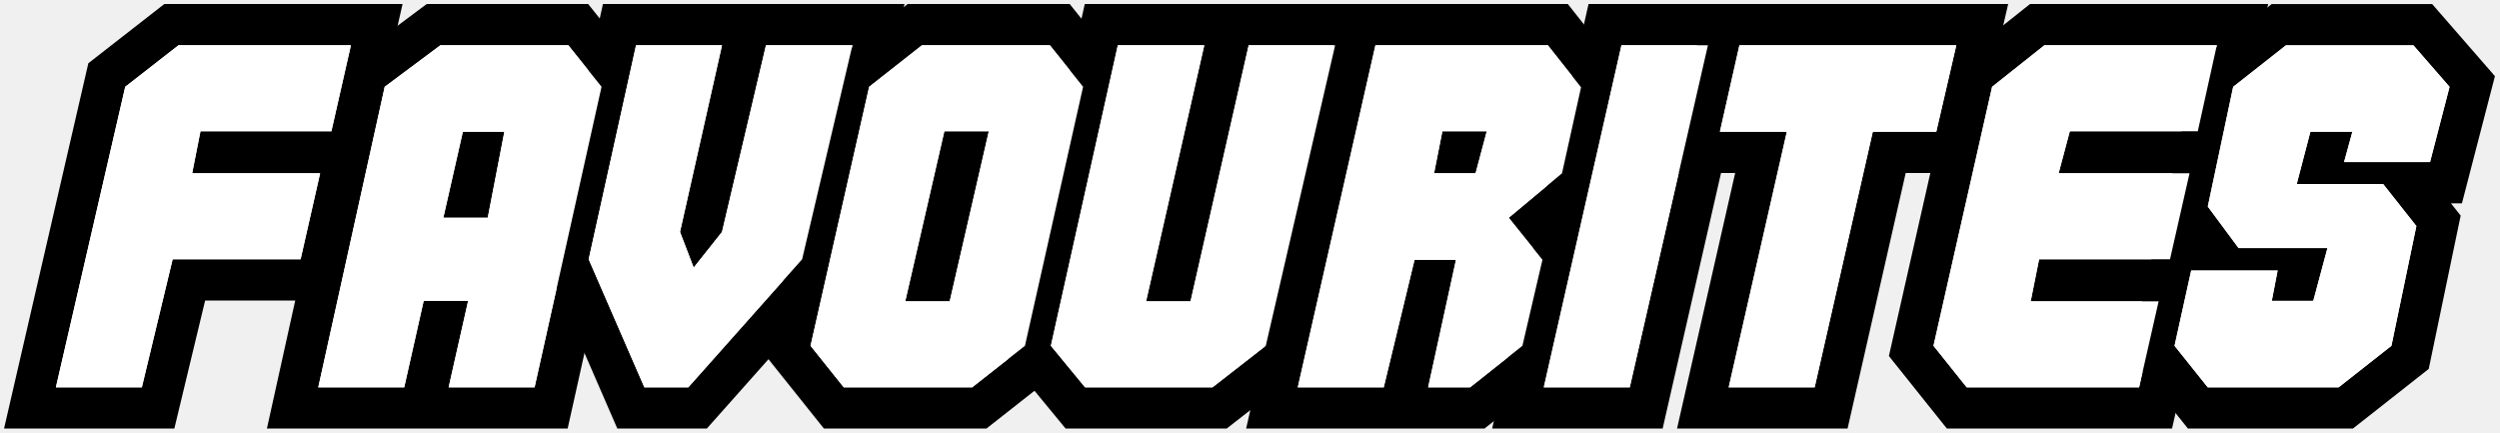
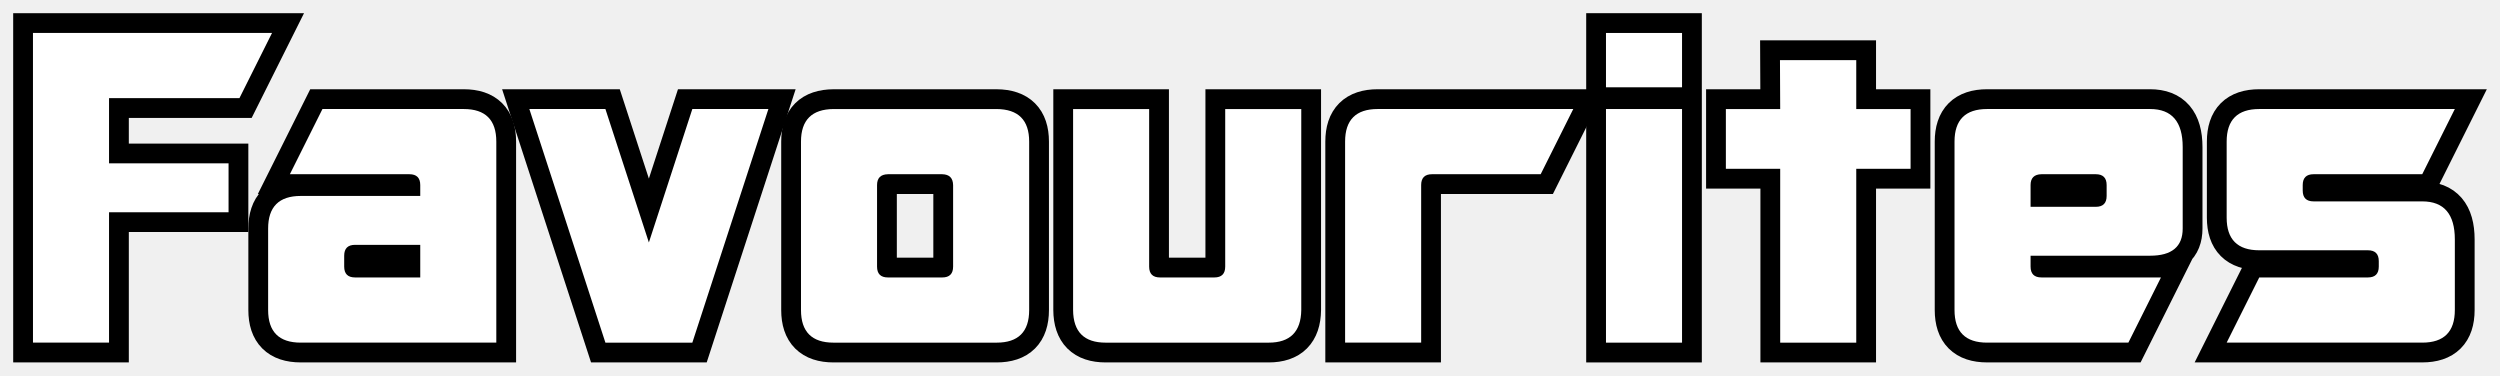
- <svg xmlns="http://www.w3.org/2000/svg" width="622.43" height="107.7" clip-rule="evenodd" fill-rule="evenodd" image-rendering="optimizeQuality" shape-rendering="geometricPrecision" text-rendering="geometricPrecision" version="1.1" viewBox="0 0 57.819 10.02">
-   <defs>
-     <style type="text/css">
-     .fil2 {fill:url(#id0)}
-     .fil3 {fill:url(#id1)}
-     .fil0 {fill:url(#id2)}
-     .fil1 {fill:url(#id3);fill-rule:nonzero}
-    </style>
-     <linearGradient id="id0" x1="29.4" x2="29.4" y1="5.26" y2="10" gradientUnits="userSpaceOnUse">
-       <stop stop-color="#48201C" offset="0" />
-       <stop stop-color="#48201B" offset=".188" />
-       <stop stop-color="#E84E22" offset=".38" />
-       <stop stop-color="#fff" offset="1" />
-     </linearGradient>
-     <linearGradient id="id1" x1="29.4" x2="29.4" y1=".42" y2="5.26" gradientUnits="userSpaceOnUse">
-       <stop stop-color="#0D3142" offset="0" />
-       <stop stop-color="#15252C" offset=".31" />
-       <stop stop-color="#048FBB" offset=".6" />
-       <stop stop-color="#fff" offset="1" />
-     </linearGradient>
-     <linearGradient id="id2" x1="29.21" x2="29.21" y1="-.18" y2="10.6" gradientUnits="userSpaceOnUse">
-       <stop stop-color="#FEFEFE" offset="0" />
-       <stop stop-color="#323232" offset=".361" />
-       <stop stop-color="#434242" offset=".631" />
-       <stop stop-color="#fff" offset="1" />
-     </linearGradient>
-     <linearGradient id="id3" x1="29.4" x2="29.4" y2="10.42" gradientUnits="userSpaceOnUse">
-       <stop stop-color="#FEFEFE" offset="0" />
-       <stop stop-color="#8C8B8B" offset=".349" />
-       <stop stop-color="#1F1B20" offset=".451" />
-       <stop stop-color="#6F7070" offset=".549" />
-       <stop stop-color="#fff" offset="1" />
-     </linearGradient>
-   </defs>
-   <g transform="matrix(1.2672 0 0 1.2672 -5.2872 -.36933)" fill="#fff" stroke="#000" stroke-width="1.508" style="paint-order:markers stroke fill" aria-label="FAVOURITES">
-     <path d="m6.731 7.371h-1.572l1.268-5.493 0.974-0.759h3.153l-0.357 1.572h-2.394l-0.152 0.768h2.34l-0.357 1.572h-2.34z" style="paint-order:markers stroke fill" />
-     <path d="m11.529 7.371h-1.572l1.215-5.493 1.018-0.759h2.34l0.607 0.759-1.224 5.493h-1.572l0.357-1.581h-0.813zm1.527-3.099 0.304-1.572h-0.759l-0.357 1.572z" style="paint-order:markers stroke fill" />
-     <path d="m15.768 1.119h1.572l-0.768 3.412 0.25 0.652 0.518-0.652 0.804-3.412h1.581l-0.92 3.912-2.081 2.34h-0.804l-1.018-2.34z" style="paint-order:markers stroke fill" />
-     <path d="m20.691 5.799h0.813l0.715-3.108h-0.813zm-1.125 1.572-0.607-0.759 1.072-4.734 0.965-0.759h2.34l0.607 0.759-1.063 4.734-0.965 0.759z" style="paint-order:markers stroke fill" />
-     <path d="m25.095 5.799h0.813l1.063-4.68h1.581l-1.268 5.493-0.974 0.759h-2.331l-0.625-0.759 1.224-5.493h1.581z" style="paint-order:markers stroke fill" />
-     <path d="m30.004 5.04-0.563 2.331h-1.572l1.42-6.252h3.153l0.607 0.768-0.348 1.572-0.974 0.813 0.616 0.768-0.366 1.572-0.956 0.759h-0.768l0.509-2.331zm0.509-2.349-0.152 0.768h0.759l0.205-0.768z" style="paint-order:markers stroke fill" />
-     <path d="m35.369 1.119-1.429 6.252h-1.572l1.42-6.252z" style="paint-order:markers stroke fill" />
-     <path d="m35.945 1.119h3.966l-0.366 1.581h-1.161l-1.063 4.671h-1.572l1.063-4.671h-1.224z" style="paint-order:markers stroke fill" />
-     <path d="m41.271 5.799h2.34l-0.357 1.572h-3.153l-0.607-0.759 1.072-4.734 0.956-0.759h3.153l-0.348 1.572h-2.34l-0.205 0.768h2.394l-0.357 1.572h-2.394z" style="paint-order:markers stroke fill" />
-     <path d="m47.002 3.254 0.152-0.554h-0.768l-0.25 0.956h1.581l0.607 0.768-0.456 2.188-0.965 0.759h-2.394l-0.607-0.759 0.304-1.375h1.581l-0.107 0.554h0.759l0.259-0.965h-1.625l-0.563-0.759 0.464-2.188 0.965-0.759h2.331l0.661 0.759-0.357 1.375z" style="paint-order:markers stroke fill" />
-   </g>
-   <g transform="matrix(1.2672 0 0 1.2672 -5.2872 -.36933)" fill="#fff" stroke-width="1.508" style="paint-order:markers stroke fill" aria-label="FAVOURITES">
-     <path d="m6.731 7.371h-1.572l1.268-5.493 0.974-0.759h3.153l-0.357 1.572h-2.394l-0.152 0.768h2.34l-0.357 1.572h-2.34z" style="paint-order:markers stroke fill" />
-     <path d="m11.529 7.371h-1.572l1.215-5.493 1.018-0.759h2.34l0.607 0.759-1.224 5.493h-1.572l0.357-1.581h-0.813zm1.527-3.099 0.304-1.572h-0.759l-0.357 1.572z" style="paint-order:markers stroke fill" />
-     <path d="m15.768 1.119h1.572l-0.768 3.412 0.25 0.652 0.518-0.652 0.804-3.412h1.581l-0.92 3.912-2.081 2.34h-0.804l-1.018-2.34z" style="paint-order:markers stroke fill" />
-     <path d="m20.691 5.799h0.813l0.715-3.108h-0.813zm-1.125 1.572-0.607-0.759 1.072-4.734 0.965-0.759h2.34l0.607 0.759-1.063 4.734-0.965 0.759z" style="paint-order:markers stroke fill" />
-     <path d="m25.095 5.799h0.813l1.063-4.68h1.581l-1.268 5.493-0.974 0.759h-2.331l-0.625-0.759 1.224-5.493h1.581z" style="paint-order:markers stroke fill" />
-     <path d="m30.004 5.04-0.563 2.331h-1.572l1.42-6.252h3.153l0.607 0.768-0.348 1.572-0.974 0.813 0.616 0.768-0.366 1.572-0.956 0.759h-0.768l0.509-2.331zm0.509-2.349-0.152 0.768h0.759l0.205-0.768z" style="paint-order:markers stroke fill" />
-     <path d="m35.369 1.119-1.429 6.252h-1.572l1.42-6.252z" style="paint-order:markers stroke fill" />
-     <path d="m35.945 1.119h3.966l-0.366 1.581h-1.161l-1.063 4.671h-1.572l1.063-4.671h-1.224z" style="paint-order:markers stroke fill" />
-     <path d="m41.271 5.799h2.34l-0.357 1.572h-3.153l-0.607-0.759 1.072-4.734 0.956-0.759h3.153l-0.348 1.572h-2.34l-0.205 0.768h2.394l-0.357 1.572h-2.394z" style="paint-order:markers stroke fill" />
-     <path d="m47.002 3.254 0.152-0.554h-0.768l-0.25 0.956h1.581l0.607 0.768-0.456 2.188-0.965 0.759h-2.394l-0.607-0.759 0.304-1.375h1.581l-0.107 0.554h0.759l0.259-0.965h-1.625l-0.563-0.759 0.464-2.188 0.965-0.759h2.331l0.661 0.759-0.357 1.375z" style="paint-order:markers stroke fill" />
+ <svg xmlns="http://www.w3.org/2000/svg" width="189.59mm" height="28.485mm" version="1.1" viewBox="0 0 189.59 28.485">
+   <g transform="translate(-19.659 -35.707)">
+     <g stroke="#000" stroke-width="3" aria-label="Favourites">
+       <path d="m22.159 38.207h18.129l-2.472 4.944h-9.888v4.944h9.064v3.708h-9.064v9.888h-5.768z" />
+       <path d="m51.529 54.275h-4.944q-0.824 0-0.824 0.824v0.824q0 0.824 0.824 0.824h4.944zm5.768 7.416h-14.832q-2.472 0-2.472-2.472v-6.18q0-2.472 2.472-2.472h9.064v-0.824q0-0.824-0.824-0.824h-9.064l2.472-4.944h10.712q2.472 0 2.472 2.472z" />
+       <path d="m65.571 61.692-5.768-17.717h5.768l3.296 10.119 3.296-10.119h5.768l-5.768 17.717z" />
+       <path d="m86.171 55.924q0 0.824 0.824 0.824h4.12q0.824 0 0.824-0.824v-6.18q-0.016-0.808-0.824-0.824h-4.12q-0.824 0.016-0.824 0.824zm11.536 3.296q0 2.472-2.472 2.472h-12.36q-2.472 0-2.472-2.472v-12.772q0-2.456 2.472-2.472h12.36q2.472 0.016 2.472 2.472z" />
+       <path d="m115.87 61.692h-12.36q-2.456 0-2.472-2.472v-15.244h5.768v11.948q0 0.824 0.824 0.824h4.12q0.824 0 0.824-0.824v-11.948h5.768v15.244q-0.033 2.472-2.472 2.472z" />
+       <path d="m138.97 43.975-2.472 4.944h-8.24q-0.824 0-0.824 0.824v11.948h-5.768v-15.244q0-2.472 2.472-2.472z" />
+       <path d="m141.45 43.975h5.768v17.717h-5.768zm5.768-1.648h-5.768v-4.12h5.768z" />
+       <path d="m160.43 61.692h-5.768v-13.184h-4.12v-4.532h4.12l-0.017-3.708h5.785v3.708h4.12v4.532h-4.12z" />
+       <path d="m173.65 49.743v1.648h4.944q0.824 0 0.824-0.824v-0.824q0-0.824-0.824-0.824h-4.12q-0.824 0.016-0.824 0.824zm-5.768-3.296q0-2.472 2.472-2.472h12.36q2.472 0 2.472 2.884v6.18q0 2.06-2.472 2.06h-9.064v0.824q0 0.824 0.824 0.824h9.064l-2.472 4.944h-10.712q-2.472 0-2.472-2.472z" />
+       <path d="m188.52 46.447q0-2.472 2.472-2.472h14.832l-2.472 4.944h-8.24q-0.824 0-0.824 0.824v0.412q0 0.824 0.824 0.824h8.24q2.472 0 2.472 2.884v5.356q0 2.472-2.472 2.472h-14.832l2.472-4.944h8.24q0.824 0 0.824-0.824v-0.412q0-0.824-0.824-0.824h-8.24q-2.472 0-2.472-2.472z" />
+     </g>
+     <g fill="#fff" aria-label="Favourites">
+       <path d="m22.159 38.207h18.129l-2.472 4.944h-9.888v4.944h9.064v3.708h-9.064v9.888h-5.768z" />
+       <path d="m51.529 54.275h-4.944q-0.824 0-0.824 0.824v0.824q0 0.824 0.824 0.824h4.944zm5.768 7.416h-14.832q-2.472 0-2.472-2.472v-6.18q0-2.472 2.472-2.472h9.064v-0.824q0-0.824-0.824-0.824h-9.064l2.472-4.944h10.712q2.472 0 2.472 2.472z" />
+       <path d="m65.571 61.692-5.768-17.717h5.768l3.296 10.119 3.296-10.119h5.768l-5.768 17.717z" />
+       <path d="m86.171 55.924q0 0.824 0.824 0.824h4.12q0.824 0 0.824-0.824v-6.18q-0.016-0.808-0.824-0.824h-4.12q-0.824 0.016-0.824 0.824zm11.536 3.296q0 2.472-2.472 2.472h-12.36q-2.472 0-2.472-2.472v-12.772q0-2.456 2.472-2.472h12.36q2.472 0.016 2.472 2.472z" />
+       <path d="m115.87 61.692h-12.36q-2.456 0-2.472-2.472v-15.244h5.768v11.948q0 0.824 0.824 0.824h4.12q0.824 0 0.824-0.824v-11.948h5.768v15.244q-0.033 2.472-2.472 2.472z" />
+       <path d="m138.97 43.975-2.472 4.944h-8.24q-0.824 0-0.824 0.824v11.948h-5.768v-15.244q0-2.472 2.472-2.472z" />
+       <path d="m141.45 43.975h5.768v17.717h-5.768zm5.768-1.648h-5.768v-4.12h5.768z" />
+       <path d="m160.43 61.692h-5.768v-13.184h-4.12v-4.532h4.12l-0.017-3.708h5.785v3.708h4.12v4.532h-4.12z" />
+       <path d="m173.65 49.743v1.648h4.944q0.824 0 0.824-0.824v-0.824q0-0.824-0.824-0.824h-4.12q-0.824 0.016-0.824 0.824zm-5.768-3.296q0-2.472 2.472-2.472h12.36q2.472 0 2.472 2.884v6.18q0 2.06-2.472 2.06h-9.064v0.824q0 0.824 0.824 0.824h9.064l-2.472 4.944h-10.712q-2.472 0-2.472-2.472z" />
+       <path d="m188.52 46.447q0-2.472 2.472-2.472h14.832l-2.472 4.944h-8.24q-0.824 0-0.824 0.824v0.412q0 0.824 0.824 0.824h8.24q2.472 0 2.472 2.884v5.356q0 2.472-2.472 2.472h-14.832l2.472-4.944h8.24q0.824 0 0.824-0.824v-0.412q0-0.824-0.824-0.824h-8.24q-2.472 0-2.472-2.472z" />
+     </g>
  </g>
</svg>
